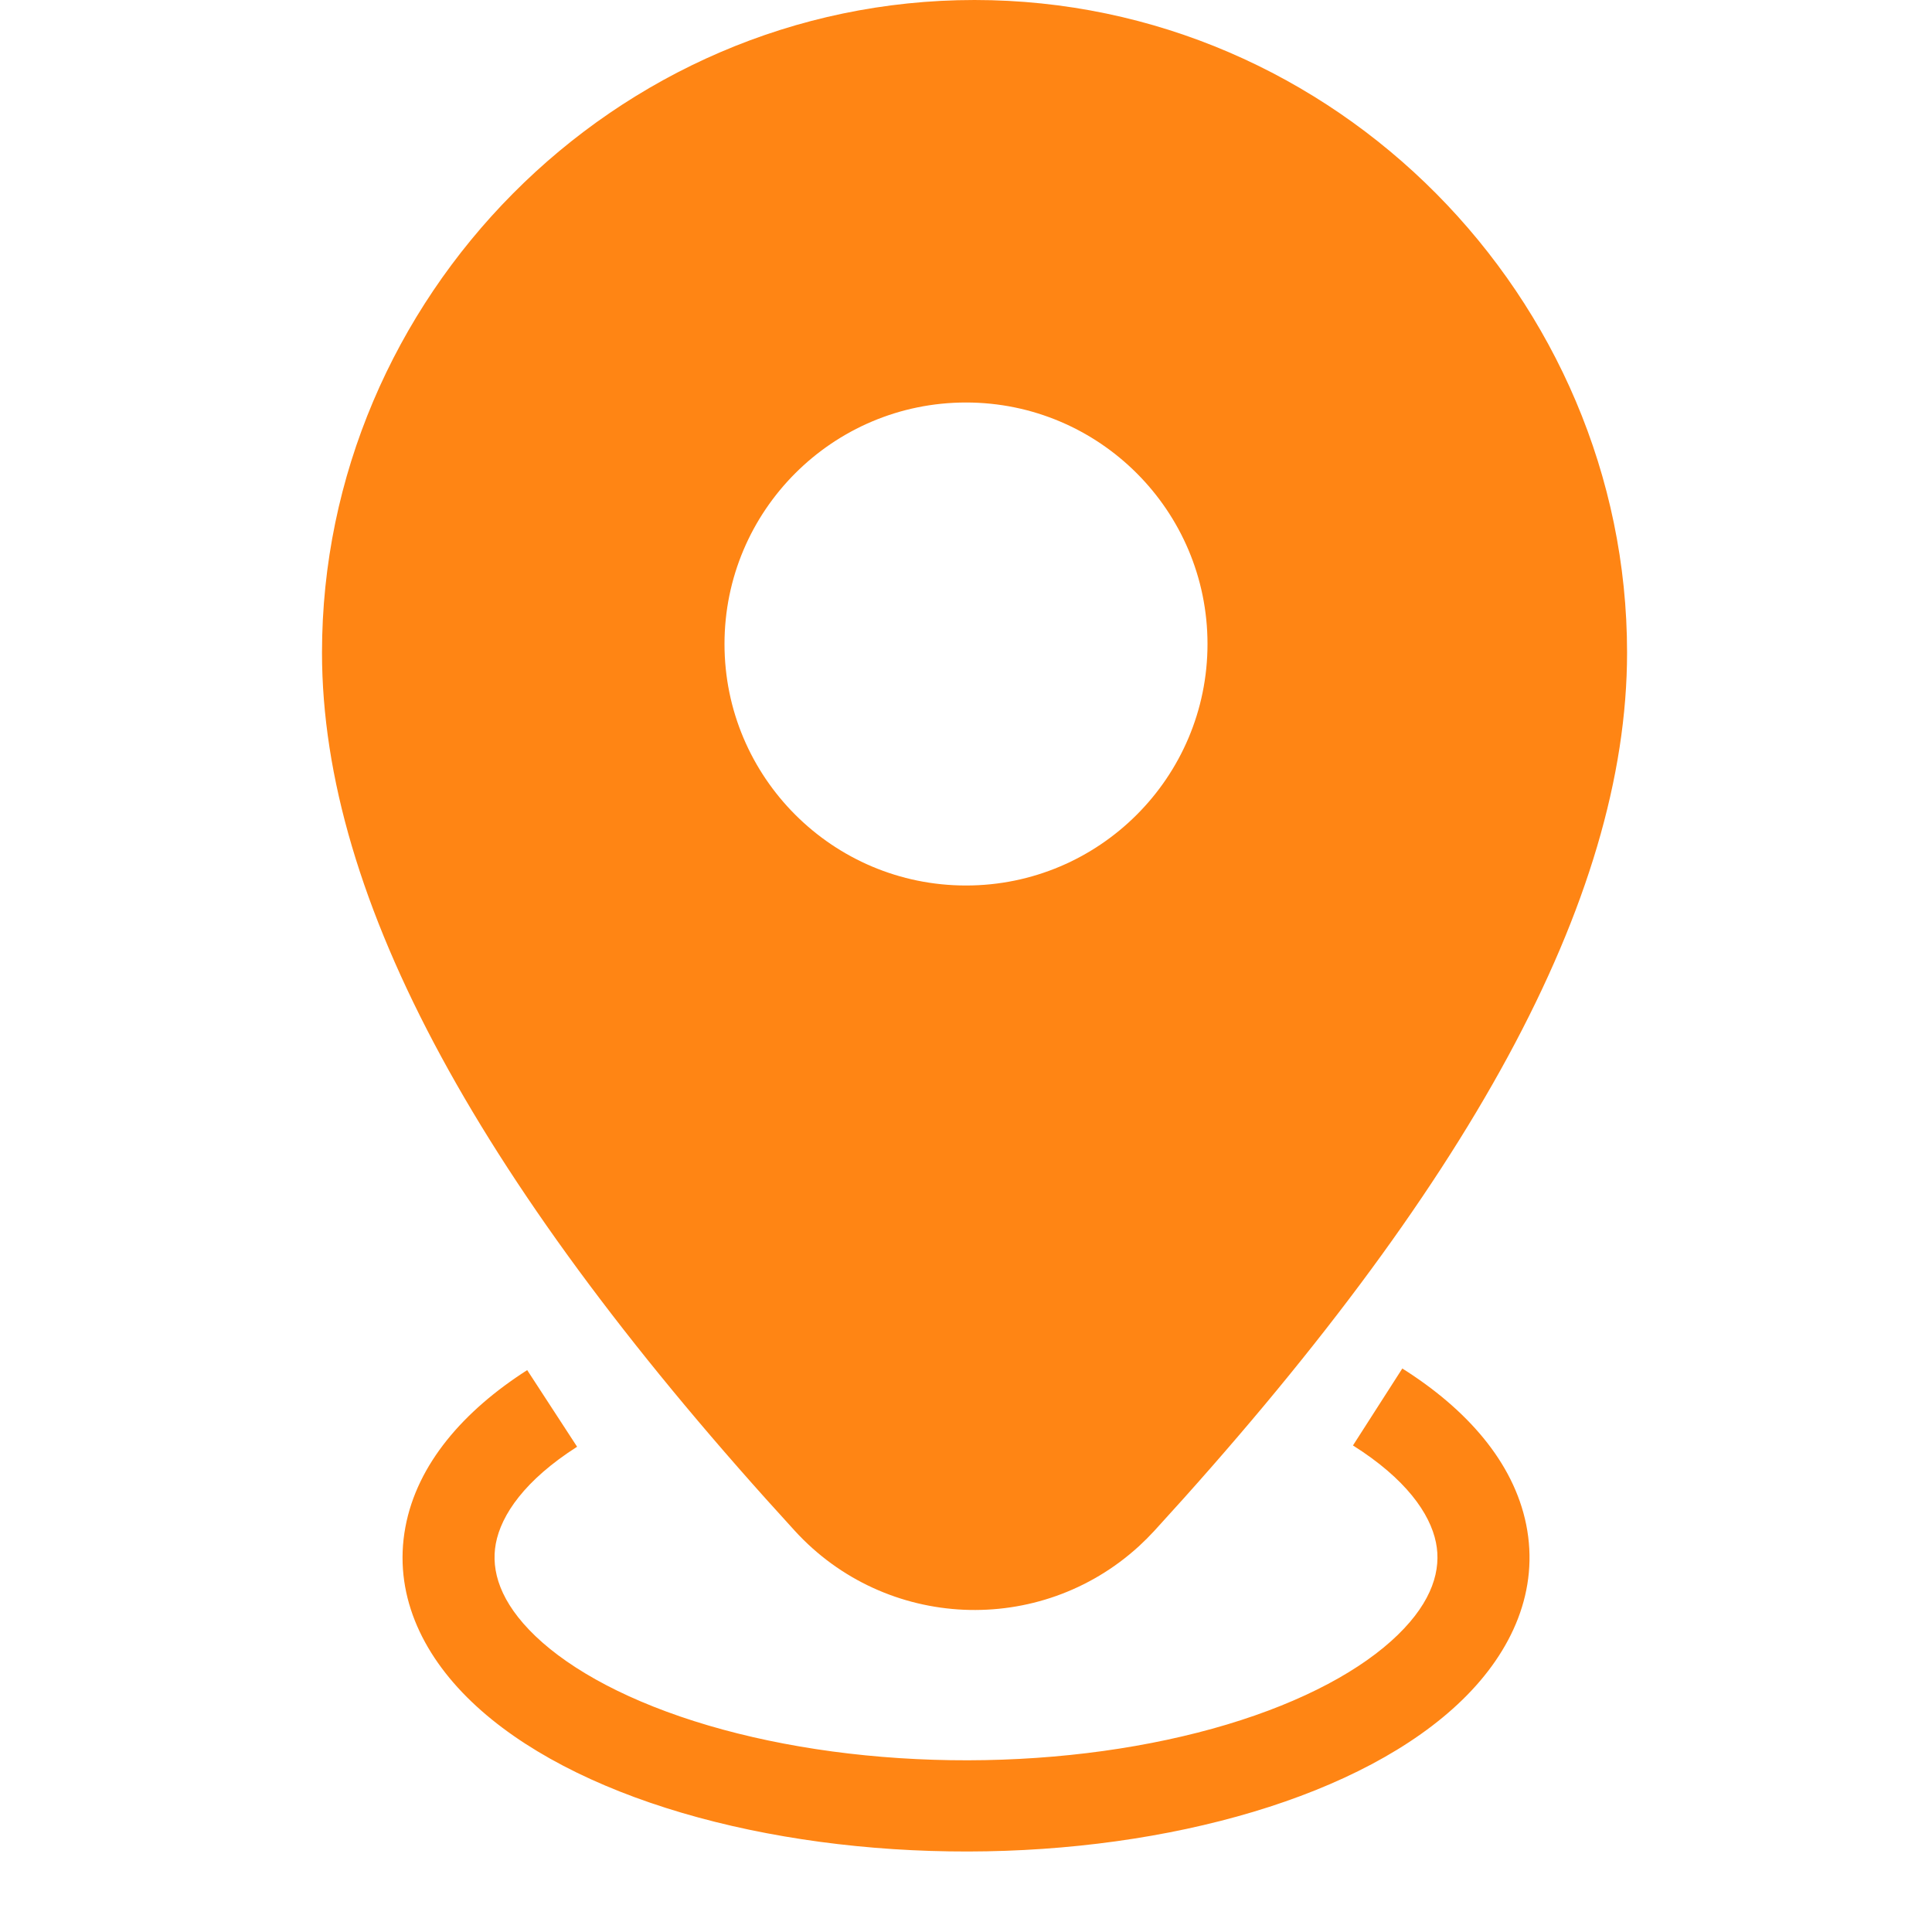
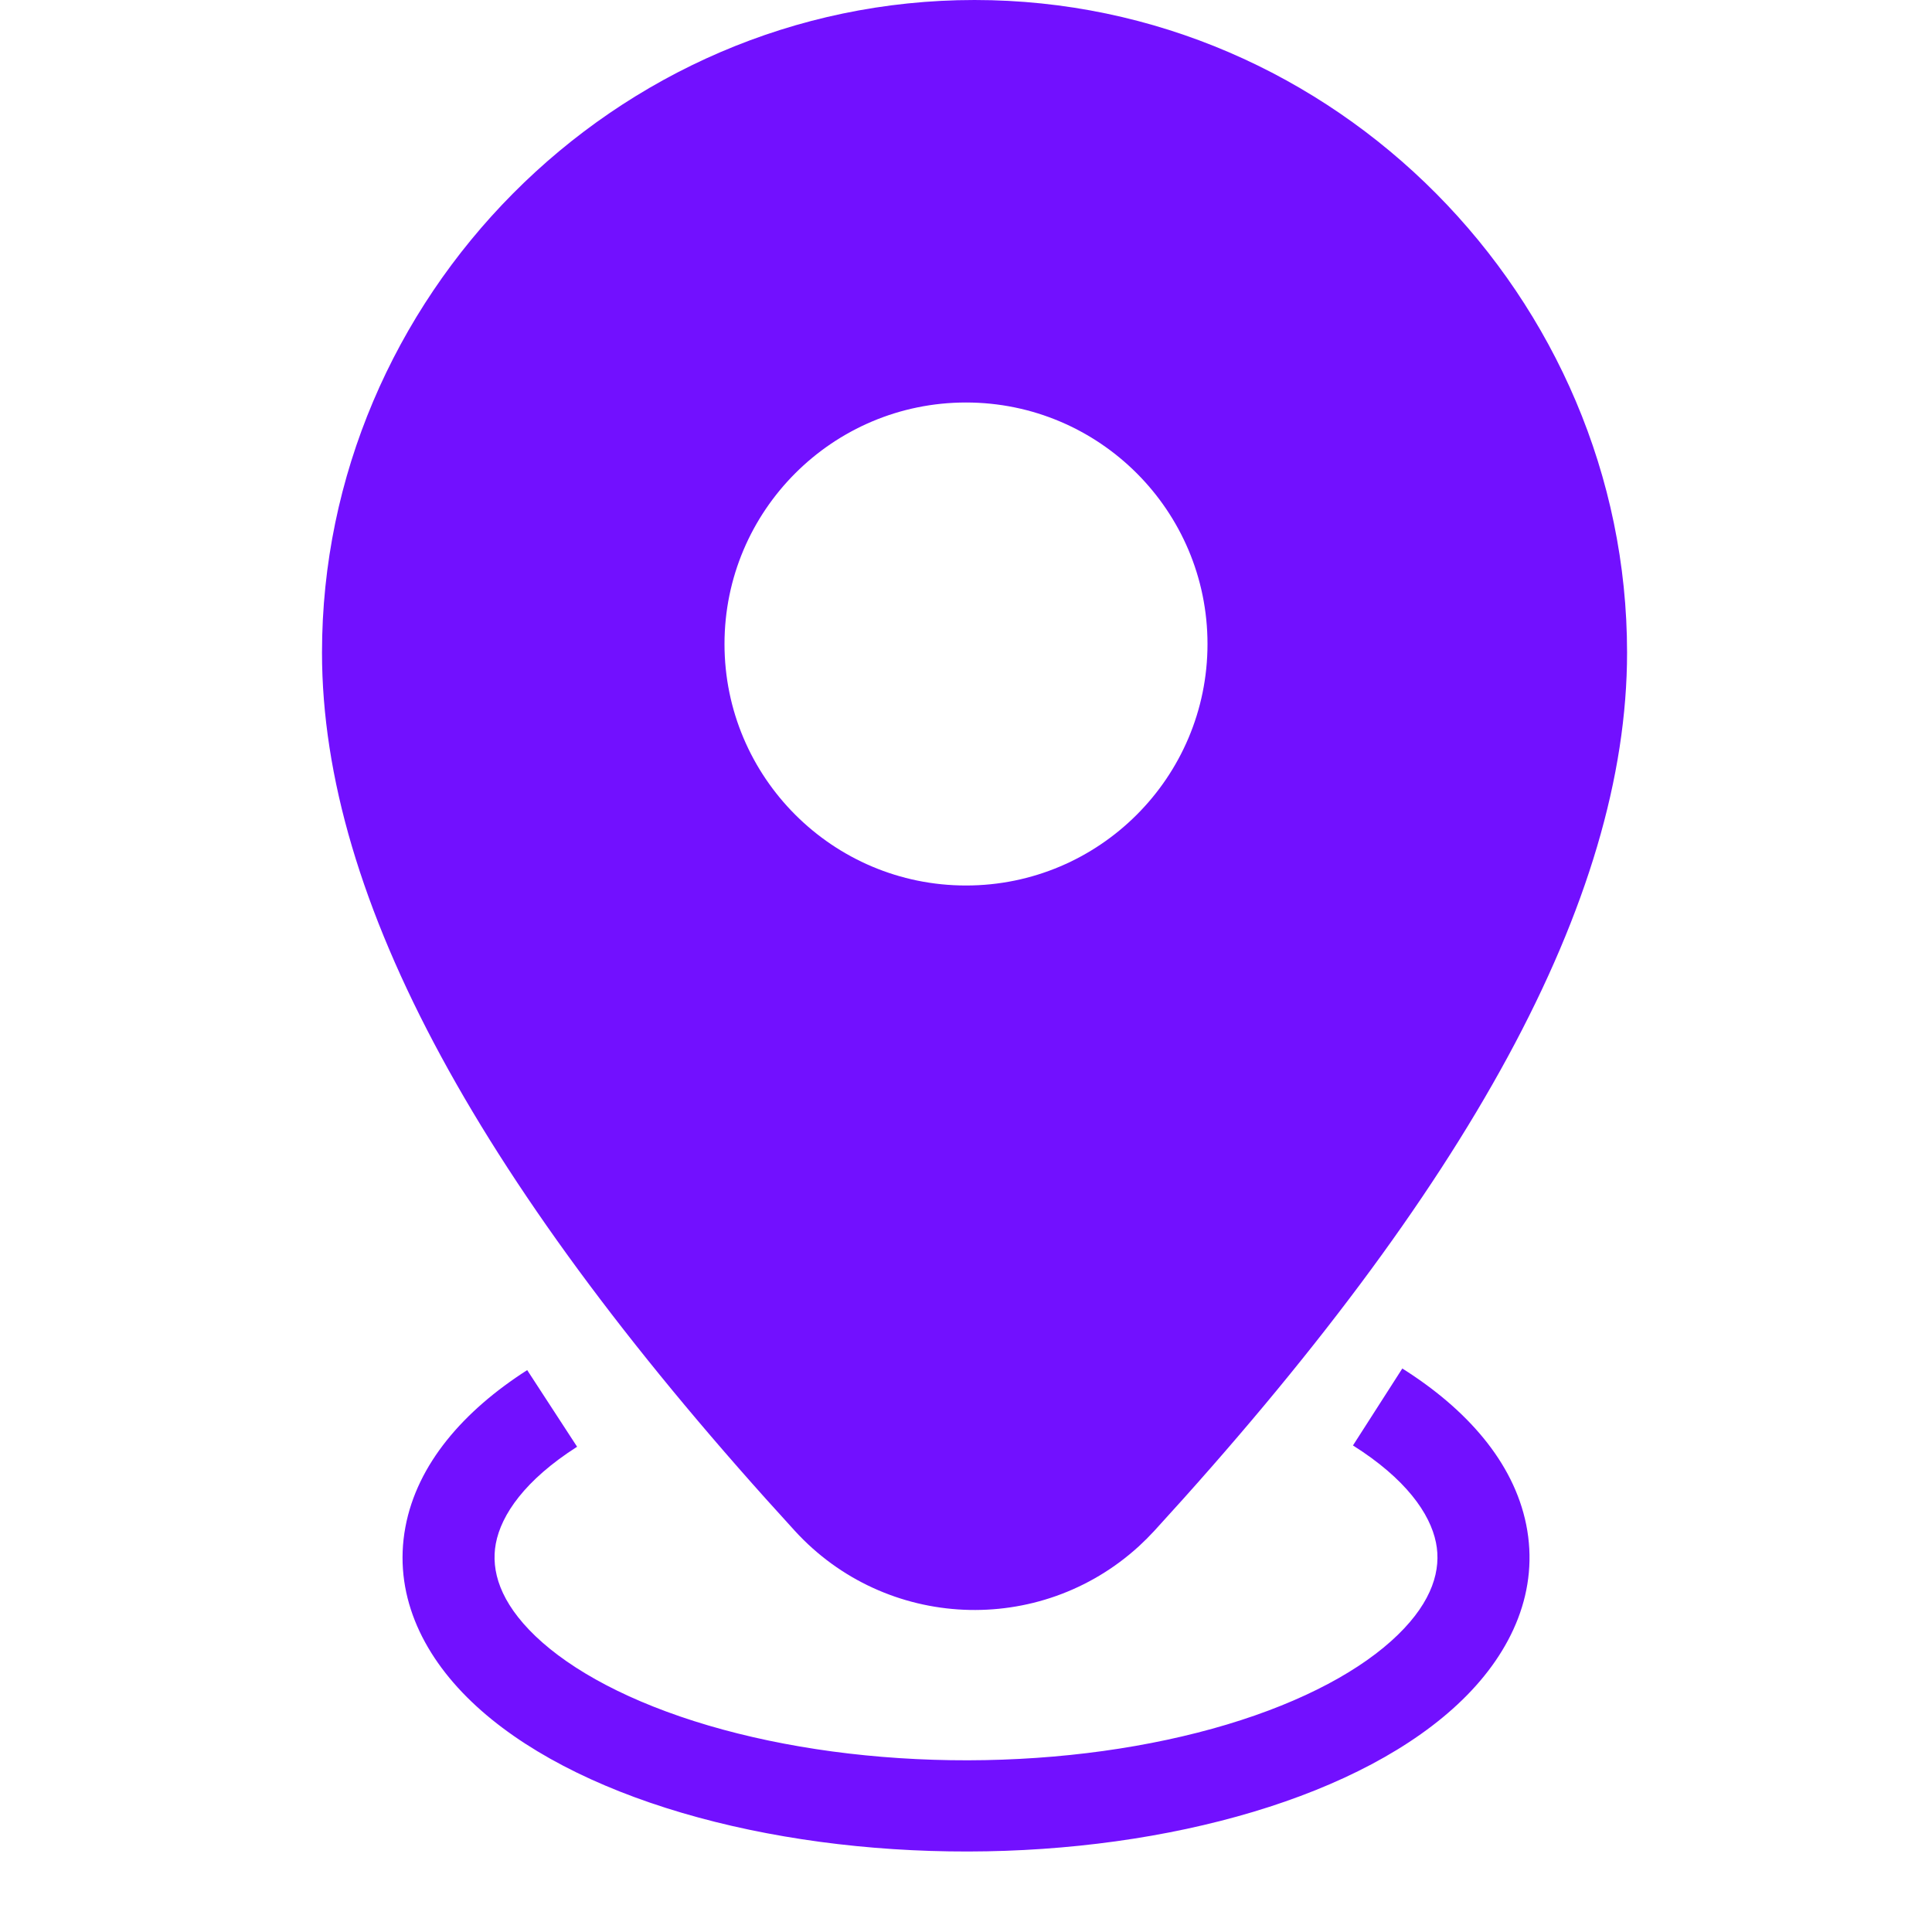
<svg xmlns="http://www.w3.org/2000/svg" width="24" height="24" viewBox="0 0 24 24" fill="none">
-   <path fill-rule="evenodd" clip-rule="evenodd" d="M20.212 8.106C20.212 3.71 16.59 0 12.106 0C7.623 0 4 3.71 4 8.106C4 11.187 5.992 14.777 9.874 19.017C11.002 20.25 12.917 20.334 14.15 19.206C14.215 19.146 14.278 19.083 14.339 19.017C18.22 14.777 20.212 11.187 20.212 8.106ZM9 8C9 6.344 10.344 5 12 5C13.656 5 15 6.344 15 8C15 9.656 13.656 11 12 11C10.344 11 9 9.656 9 8Z" fill="#FF8514" />
-   <path d="M16.807 17.956C17.461 18.368 17.765 18.8 17.838 19.162C17.906 19.496 17.797 19.888 17.365 20.308C16.925 20.737 16.201 21.135 15.24 21.423C14.285 21.709 13.17 21.865 12.023 21.867C10.875 21.869 9.758 21.717 8.798 21.434C7.832 21.149 7.101 20.754 6.652 20.325C6.211 19.903 6.097 19.51 6.159 19.176C6.226 18.816 6.522 18.385 7.169 17.972L6.549 17.02C5.76 17.525 5.182 18.186 5.036 18.97C4.885 19.779 5.226 20.535 5.859 21.14C6.483 21.737 7.4 22.204 8.472 22.52C9.551 22.838 10.78 23.002 12.025 23C13.269 22.998 14.496 22.829 15.57 22.507C16.638 22.187 17.549 21.717 18.166 21.116C18.792 20.507 19.122 19.748 18.959 18.939C18.801 18.158 18.215 17.501 17.42 17L16.807 17.956Z" fill="#FF8514" />
+   <path fill-rule="evenodd" clip-rule="evenodd" d="M20.212 8.106C20.212 3.71 16.59 0 12.106 0C7.623 0 4 3.71 4 8.106C4 11.187 5.992 14.777 9.874 19.017C11.002 20.25 12.917 20.334 14.15 19.206C14.215 19.146 14.278 19.083 14.339 19.017C18.22 14.777 20.212 11.187 20.212 8.106ZM9 8C9 6.344 10.344 5 12 5C13.656 5 15 6.344 15 8C15 9.656 13.656 11 12 11C10.344 11 9 9.656 9 8Z" fill="#7210FF" />
+   <path d="M16.807 17.956C17.461 18.368 17.765 18.8 17.838 19.162C17.906 19.496 17.797 19.888 17.365 20.308C16.925 20.737 16.201 21.135 15.24 21.423C14.285 21.709 13.17 21.865 12.023 21.867C10.875 21.869 9.758 21.717 8.798 21.434C7.832 21.149 7.101 20.754 6.652 20.325C6.211 19.903 6.097 19.51 6.159 19.176C6.226 18.816 6.522 18.385 7.169 17.972L6.549 17.02C5.76 17.525 5.182 18.186 5.036 18.97C4.885 19.779 5.226 20.535 5.859 21.14C6.483 21.737 7.4 22.204 8.472 22.52C9.551 22.838 10.78 23.002 12.025 23C13.269 22.998 14.496 22.829 15.57 22.507C16.638 22.187 17.549 21.717 18.166 21.116C18.792 20.507 19.122 19.748 18.959 18.939C18.801 18.158 18.215 17.501 17.42 17L16.807 17.956Z" fill="#7210FF" />
</svg>
